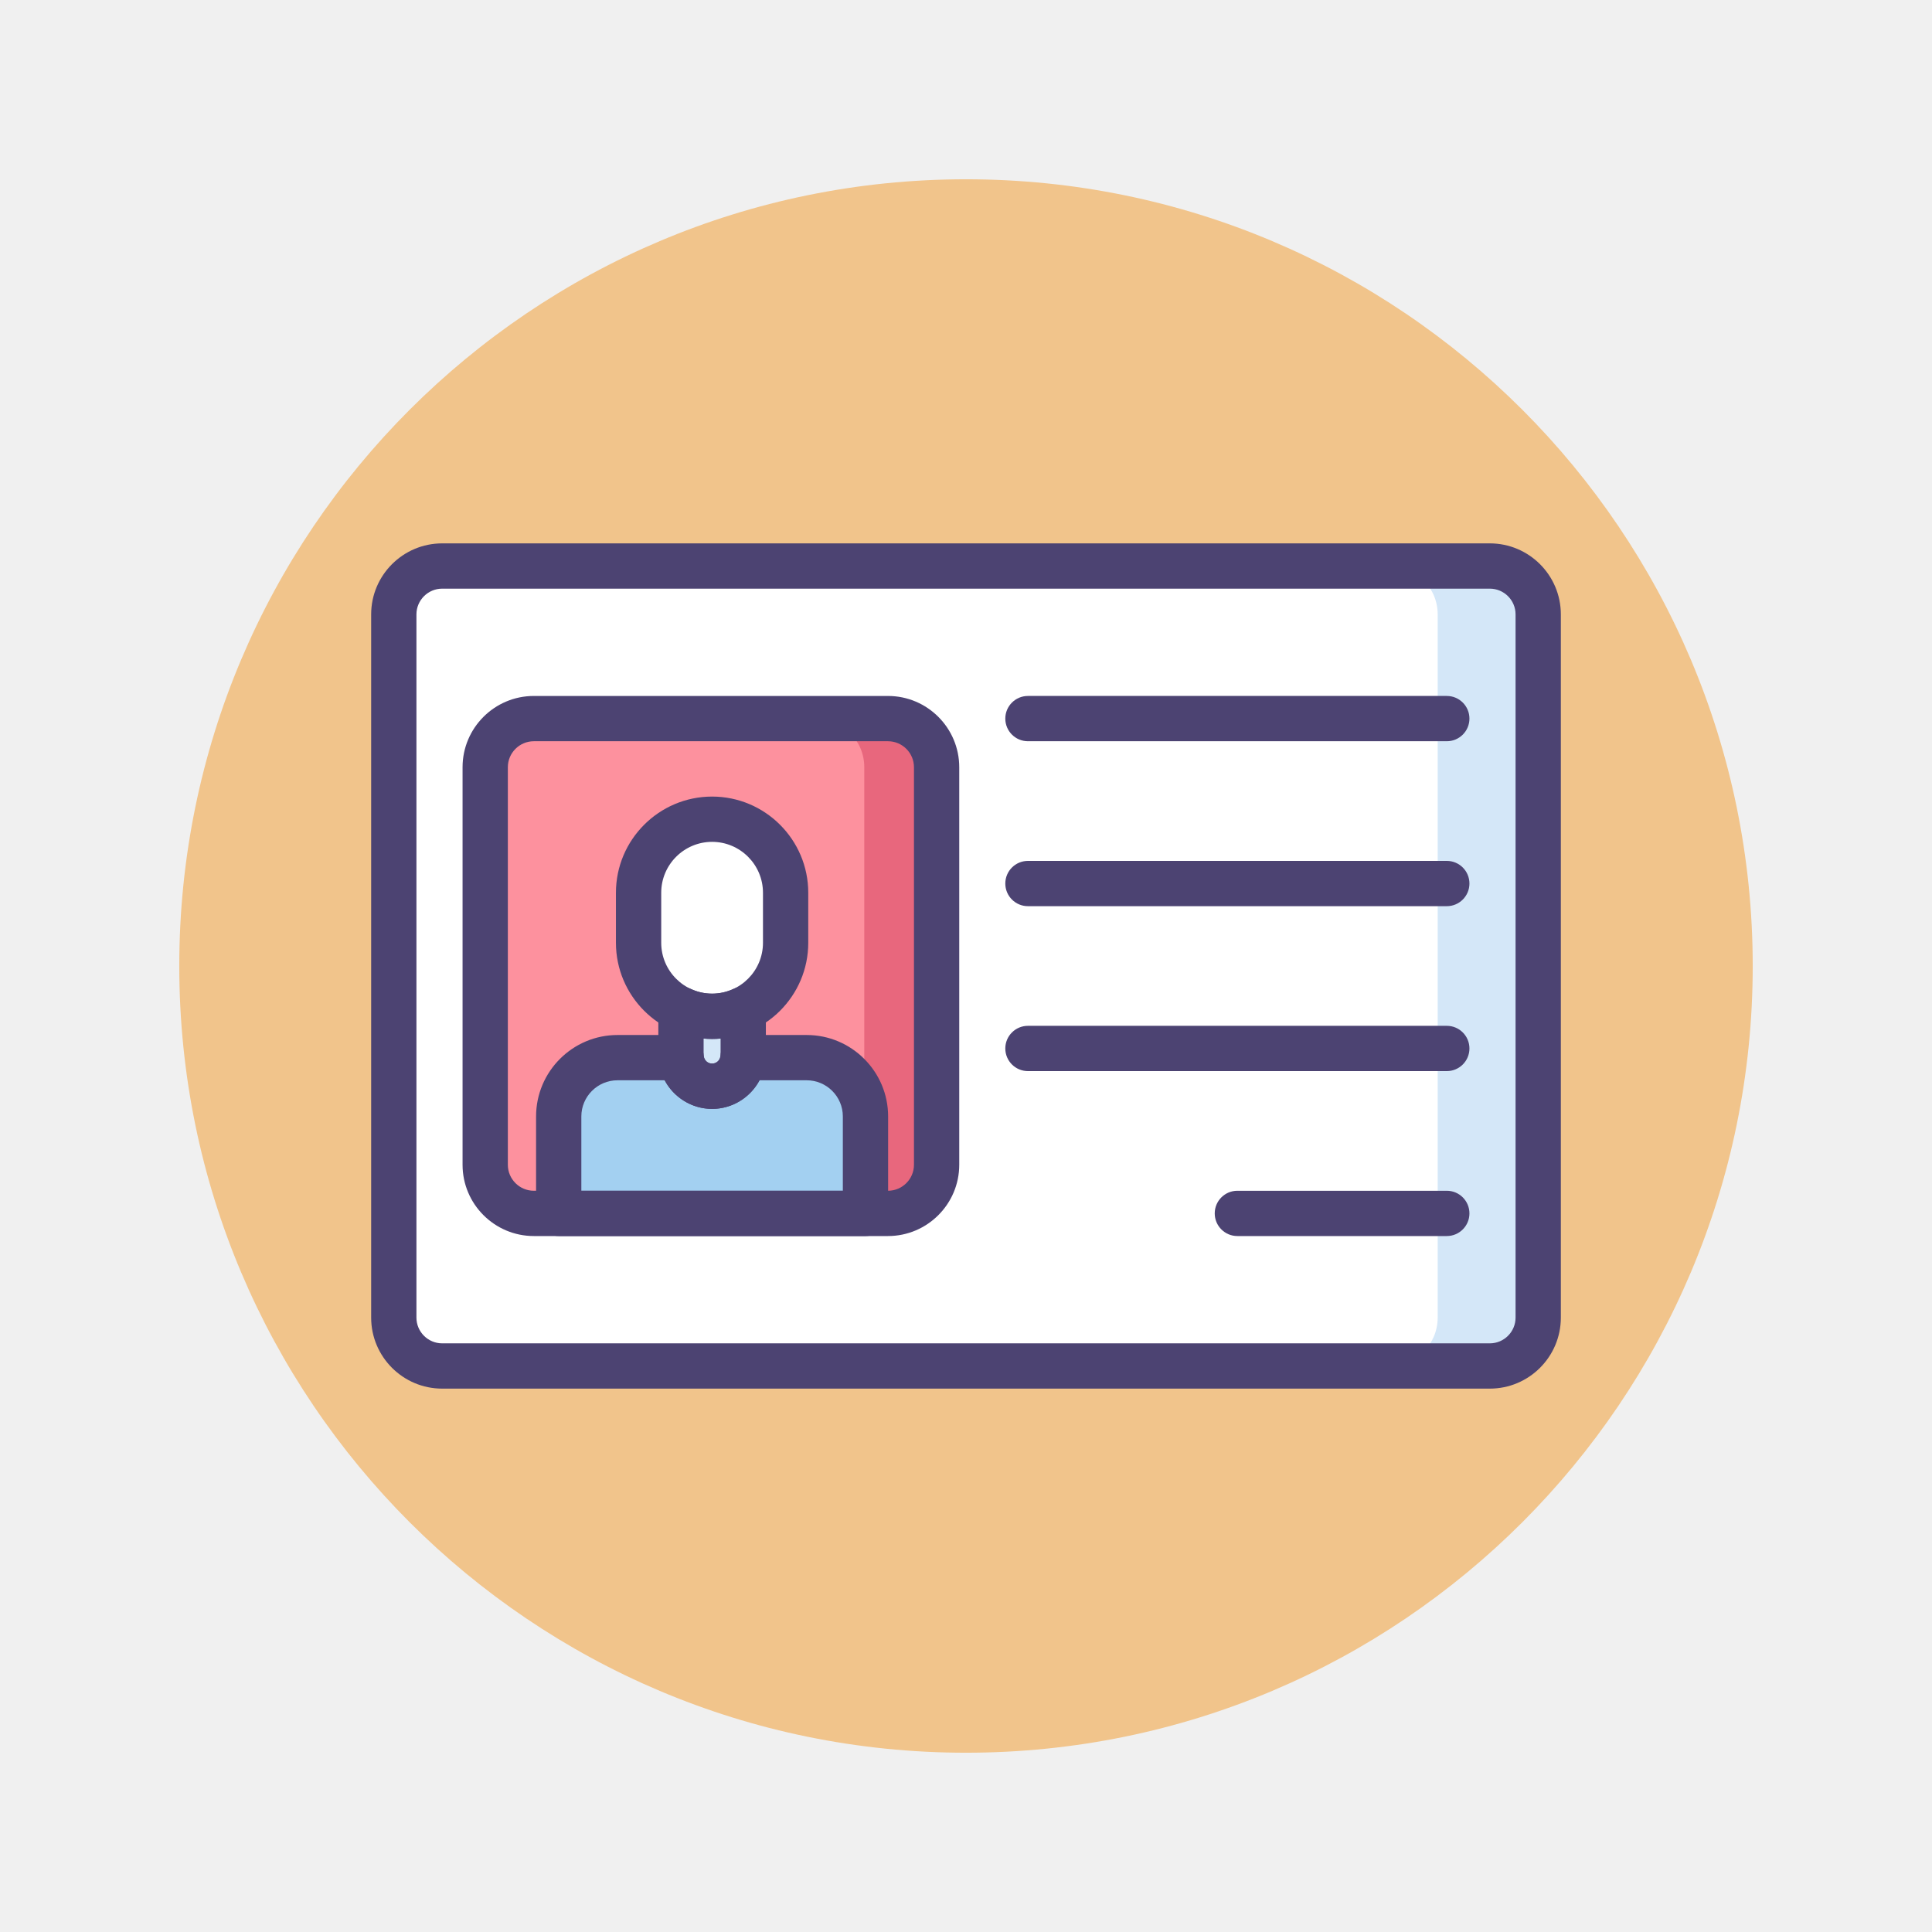
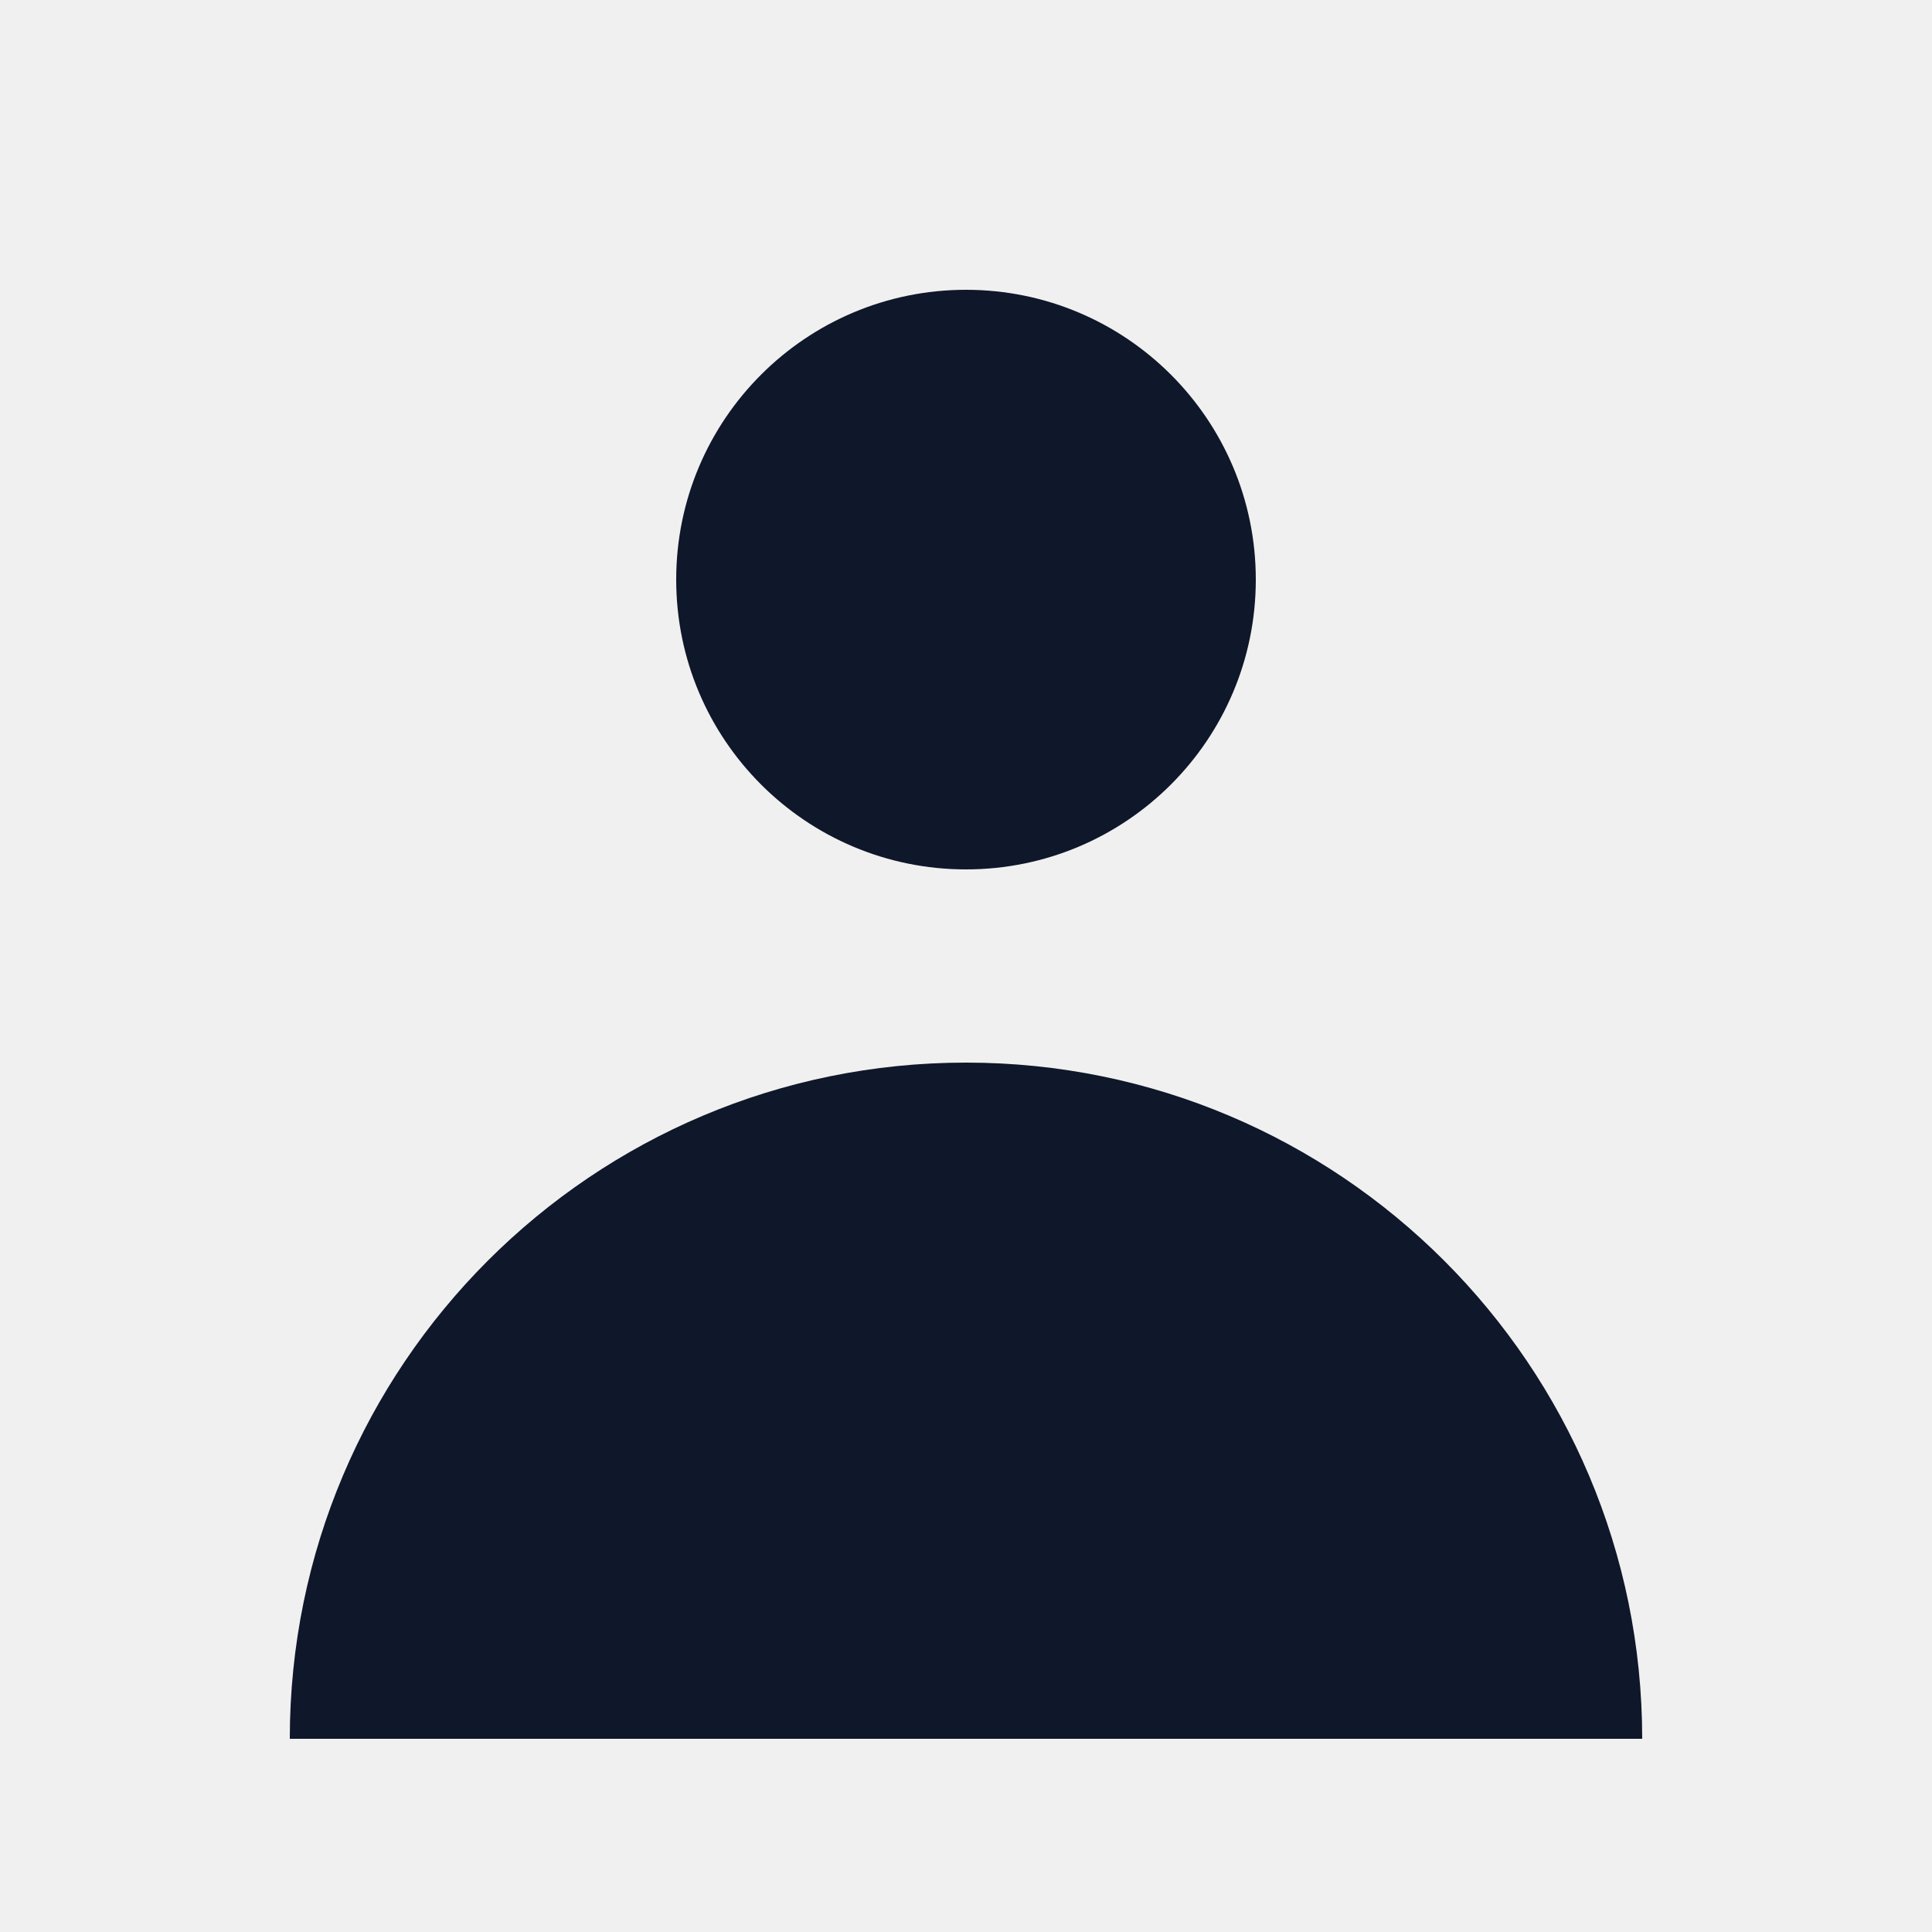
- <svg xmlns="http://www.w3.org/2000/svg" id="Icon_Set" style="enable-background:new 0 0 256 256;" version="1.1" viewBox="0 0 256 256" x="0px" xml:space="preserve" y="0px">
-   <style type="text/css">
- 	.st0 {
-     fill: #4C4372;
-   }
- 
-   .st1 {
-     fill: #F1C48B;
-   }
- 
-   .st2 {
-     fill: #FFFFFF;
-   }
- 
-   .st3 {
-     fill: #A3D0F1;
-   }
- 
-   .st4 {
-     fill: #7BACF1;
-   }
- 
-   .st5 {
-     fill: #D4E7F8;
-   }
- 
-   .st6 {
-     fill: #FD919E;
-   }
- 
-   .st7 {
-     fill: #D3E6F7;
-   }
- 
-   .st8 {
-     fill: #E8677D;
-   }
- 
-   .st9 {
-     fill: #D3E6F8;
-   }
- </style>
-   <g>
-     <g>
-       <circle class="st1" cx="128" cy="128" r="104.245" />
-     </g>
-     <g>
-       <path class="st2" d="M197.41,181H58.59c-3.54,0-6.41-2.87-6.41-6.41V81.41c0-3.54,2.87-6.41,6.41-6.41h138.82    c3.54,0,6.41,2.87,6.41,6.41v93.18C203.82,178.13,200.95,181,197.41,181z" />
-     </g>
-     <g>
-       <path class="st6" d="M117.662,160.782H70.735c-3.559,0-6.444-2.885-6.444-6.443v-52.677c0-3.559,2.885-6.443,6.444-6.443h46.927    c3.559,0,6.443,2.885,6.443,6.443v52.677C124.105,157.897,121.22,160.782,117.662,160.782z" />
-     </g>
-     <g>
-       <path class="st8" d="M117.662,95.218h-9.583c3.559,0,6.443,2.885,6.443,6.443v52.677c0,3.559-2.885,6.443-6.443,6.443h9.583    c3.559,0,6.444-2.885,6.444-6.443v-52.677C124.105,98.103,121.22,95.218,117.662,95.218z" />
-     </g>
-     <g>
-       <path class="st5" d="M197.41,75h-13.319c3.54,0,6.41,2.87,6.41,6.41v93.18c0,3.54-2.87,6.41-6.41,6.41h13.319    c3.54,0,6.41-2.87,6.41-6.41V81.41C203.82,77.87,200.95,75,197.41,75z" />
-     </g>
-     <g>
-       <path class="st3" d="M106.889,140.142h-8.441c-0.172,2.119-1.927,3.791-4.09,3.791c-2.164,0-3.918-1.672-4.09-3.791h-8.441    c-4.304,0-7.793,3.489-7.793,7.793v12.847h40.648v-12.847C114.681,143.631,111.192,140.142,106.889,140.142z" />
-     </g>
-     <g>
-       <path class="st0" d="M197.41,184H58.59c-5.188,0-9.41-4.221-9.41-9.41V81.41c0-5.189,4.222-9.41,9.41-9.41h138.82    c5.188,0,9.41,4.221,9.41,9.41v93.18C206.82,179.779,202.599,184,197.41,184z M58.59,78c-1.88,0-3.41,1.53-3.41,3.41v93.18    c0,1.88,1.53,3.41,3.41,3.41h138.82c1.88,0,3.41-1.53,3.41-3.41V81.41c0-1.88-1.53-3.41-3.41-3.41H58.59z" />
-     </g>
-     <g>
-       <path class="st0" d="M117.662,163.782H70.735c-5.207,0-9.443-4.236-9.443-9.443v-52.677c0-5.207,4.236-9.443,9.443-9.443h46.927    c5.207,0,9.443,4.236,9.443,9.443v52.677C127.105,159.545,122.869,163.782,117.662,163.782z M70.735,98.218    c-1.898,0-3.443,1.544-3.443,3.443v52.677c0,1.899,1.545,3.443,3.443,3.443h46.927c1.898,0,3.443-1.544,3.443-3.443v-52.677    c0-1.899-1.545-3.443-3.443-3.443H70.735z" />
-     </g>
-     <g>
-       <path class="st5" d="M94.357,134.666L94.357,134.666c-1.476,0-2.87-0.338-4.124-0.925v6.068c0,2.277,1.846,4.124,4.124,4.124    c2.277,0,4.124-1.846,4.124-4.124v-6.068C97.227,134.328,95.833,134.666,94.357,134.666z" />
-     </g>
-     <g>
-       <path class="st0" d="M191.708,98.218h-55.5c-1.657,0-3-1.343-3-3s1.343-3,3-3h55.5c1.657,0,3,1.343,3,3    S193.365,98.218,191.708,98.218z" />
-     </g>
-     <g>
-       <path class="st0" d="M191.708,120.073h-55.5c-1.657,0-3-1.343-3-3s1.343-3,3-3h55.5c1.657,0,3,1.343,3,3    S193.365,120.073,191.708,120.073z" />
-     </g>
-     <g>
-       <path class="st0" d="M191.708,141.927h-55.5c-1.657,0-3-1.343-3-3s1.343-3,3-3h55.5c1.657,0,3,1.343,3,3    S193.365,141.927,191.708,141.927z" />
-     </g>
-     <g>
-       <path class="st0" d="M191.708,163.782h-27.75c-1.657,0-3-1.343-3-3s1.343-3,3-3h27.75c1.657,0,3,1.343,3,3    S193.365,163.782,191.708,163.782z" />
-     </g>
-     <g>
-       <path class="st2" d="M94.357,134.666L94.357,134.666c-5.38,0-9.742-4.361-9.742-9.742v-6.633c0-5.38,4.361-9.742,9.742-9.742h0    c5.38,0,9.742,4.361,9.742,9.742v6.633C104.099,130.305,99.737,134.666,94.357,134.666z" />
-     </g>
-     <g>
-       <path class="st0" d="M114.682,163.782H74.033c-1.657,0-3-1.343-3-3v-12.847c0-5.951,4.842-10.792,10.793-10.792h8.44    c1.563,0,2.863,1.199,2.99,2.756c0.048,0.59,0.521,1.035,1.101,1.035s1.052-0.444,1.1-1.034c0.126-1.558,1.428-2.757,2.99-2.757    h8.441c5.951,0,10.793,4.841,10.793,10.792v12.847C117.682,162.438,116.339,163.782,114.682,163.782z M77.033,157.782h34.648    v-9.847c0-2.643-2.15-4.792-4.793-4.792h-6.262c-1.206,2.257-3.588,3.791-6.27,3.791c-2.681,0-5.063-1.534-6.27-3.791h-6.262    c-2.643,0-4.793,2.15-4.793,4.792V157.782z" />
-     </g>
-     <g>
-       <path class="st0" d="M94.357,146.933c-3.928,0-7.124-3.196-7.124-7.124v-6.068c0-1.026,0.524-1.981,1.391-2.532    c0.865-0.551,1.953-0.62,2.882-0.185c1.818,0.853,3.885,0.853,5.703,0c0.928-0.435,2.017-0.365,2.882,0.185    c0.866,0.551,1.391,1.506,1.391,2.532v6.068C101.481,143.737,98.285,146.933,94.357,146.933z M93.233,137.617v2.192    c0,0.62,0.504,1.124,1.124,1.124s1.124-0.504,1.124-1.124v-2.192C94.737,137.682,93.978,137.682,93.233,137.617z" />
-     </g>
-     <g>
-       <path class="st0" d="M94.357,137.666c-7.026,0-12.742-5.716-12.742-12.742v-6.632c0-7.026,5.716-12.742,12.742-12.742    c7.025,0,12.741,5.716,12.741,12.742v6.632C107.099,131.95,101.383,137.666,94.357,137.666z M94.357,111.55    c-3.718,0-6.742,3.024-6.742,6.742v6.632c0,3.717,3.024,6.742,6.742,6.742c3.717,0,6.741-3.024,6.741-6.742v-6.632    C101.099,114.575,98.074,111.55,94.357,111.55z" />
+ <svg xmlns="http://www.w3.org/2000/svg" width="20" height="20" viewBox="0 0 20 20" fill="none">
+   <g id="icon / heroicons / Solid / user">
+     <g id="Icon">
+       <path d="M10 9C11.657 9 13 7.657 13 6C13 4.343 11.657 3 10 3C8.343 3 7 4.343 7 6C7 7.657 8.343 9 10 9Z" fill="#0F172A" />
+       <path d="M3 18C3 14.134 6.134 11 10 11C13.866 11 17 14.134 17 18H3Z" fill="#0F172A" />
    </g>
  </g>
</svg>
